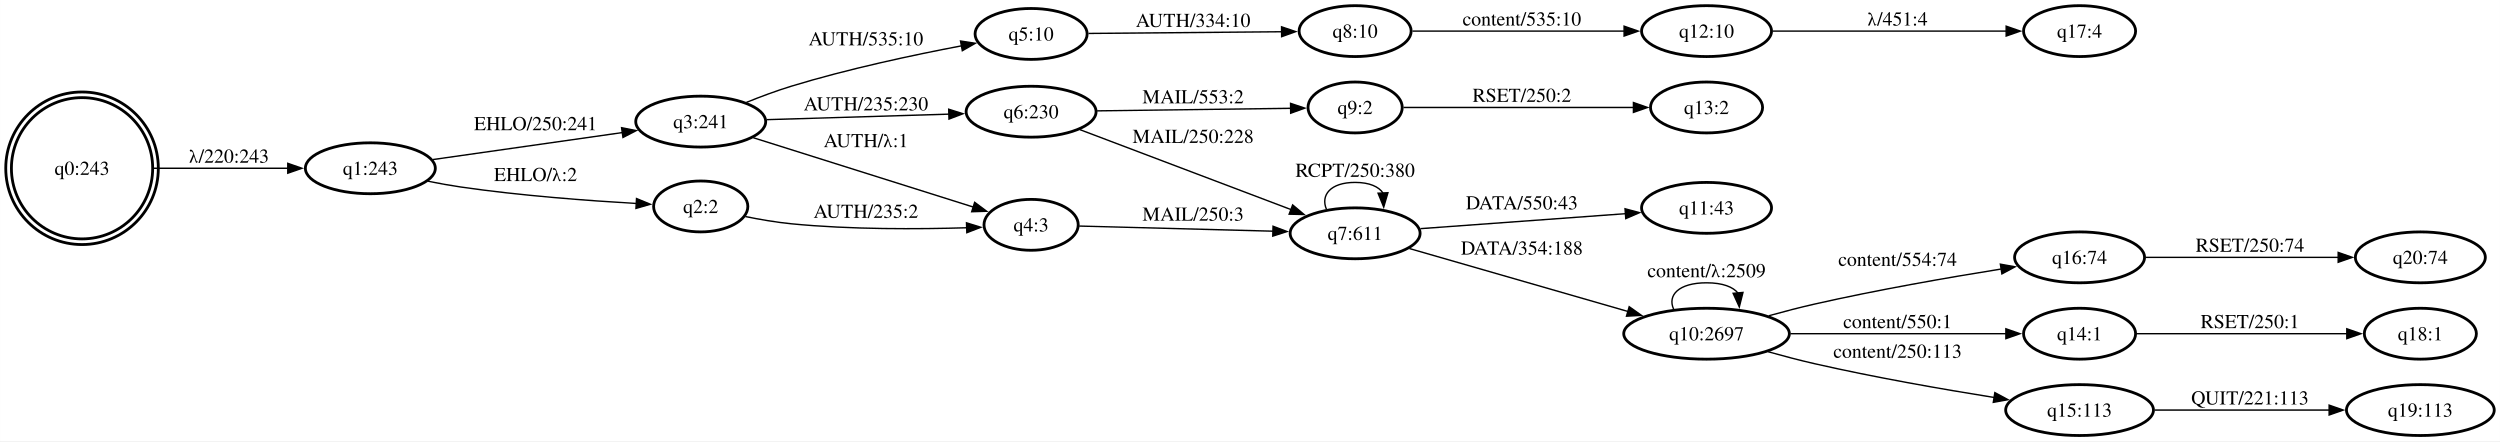
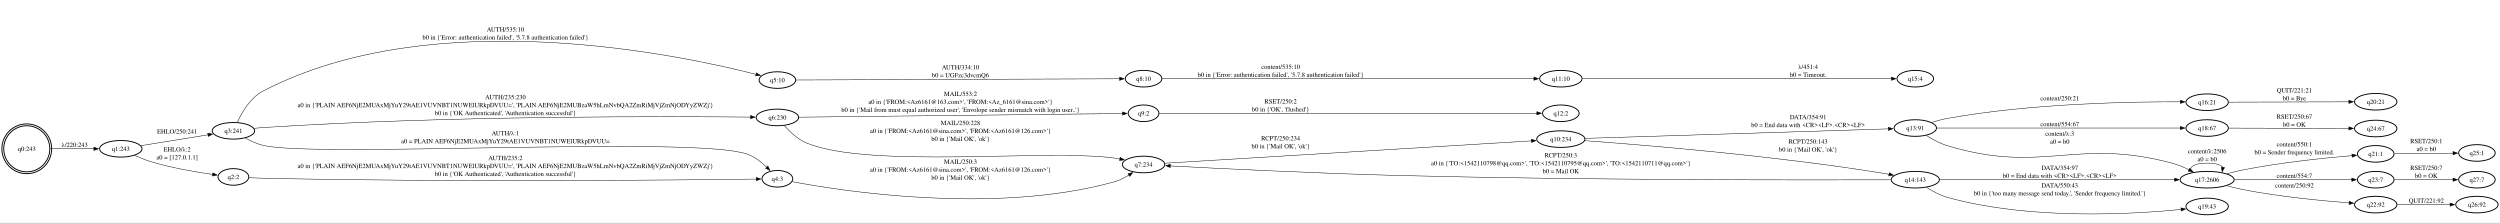
- <svg xmlns="http://www.w3.org/2000/svg" width="1768pt" height="312pt" viewBox="0.00 0.00 1767.86 312.00">
-   <g id="graph0" class="graph" transform="scale(1 1) rotate(0) translate(4 308)">
-     <polygon fill="white" stroke="none" points="-4,4 -4,-308 1763.86,-308 1763.86,4 -4,4" />
+ <svg xmlns="http://www.w3.org/2000/svg" width="5420pt" height="482pt" viewBox="0.00 0.00 5420.15 482.03">
+   <g id="graph0" class="graph" transform="scale(1 1) rotate(0) translate(4 478.03)">
+     <polygon fill="white" stroke="none" points="-4,4 -4,-478.03 5416.15,-478.03 5416.15,4 -4,4" />
    <g id="node1" class="node">
-       <ellipse fill="none" stroke="black" stroke-width="2" cx="725.13" cy="-149" rx="33.32" ry="18" />
-       <text text-anchor="middle" x="725.13" y="-144.32" font-family="Times,serif" font-size="14.00">q4:3</text>
+       <ellipse fill="none" stroke="black" stroke-width="2" cx="53.95" cy="-155.42" rx="49.95" ry="49.95" />
+       <ellipse fill="none" stroke="black" stroke-width="2" cx="53.95" cy="-155.42" rx="53.95" ry="53.95" />
+       <text text-anchor="middle" x="53.95" y="-150.74" font-family="Times,serif" font-size="14.00">q0:243</text>
    </g>
    <g id="node2" class="node">
-       <ellipse fill="none" stroke="black" stroke-width="2" cx="954.27" cy="-143" rx="45.95" ry="18" />
-       <text text-anchor="middle" x="954.27" y="-138.32" font-family="Times,serif" font-size="14.00">q7:611</text>
+       <ellipse fill="none" stroke="black" stroke-width="2" cx="257.84" cy="-155.42" rx="45.95" ry="18" />
+       <text text-anchor="middle" x="257.84" y="-150.74" font-family="Times,serif" font-size="14.00">q1:243</text>
    </g>
    <g id="edge1" class="edge">
-       <path fill="none" stroke="black" d="M759.16,-148.13C795,-147.18 852.89,-145.65 896.14,-144.51" />
-       <polygon fill="black" stroke="black" points="896.22,-148.01 906.13,-144.25 896.04,-141.01 896.22,-148.01" />
-       <text text-anchor="middle" x="839.7" y="-151.94" font-family="Times,serif" font-size="14.00">MAIL/250:3</text>
+       <path fill="none" stroke="black" d="M104.85,-155.42C133.64,-155.42 169.94,-155.42 199.84,-155.42" />
+       <polygon fill="black" stroke="black" points="199.45,-158.92 209.45,-155.42 199.45,-151.92 199.45,-158.92" />
+       <text text-anchor="middle" x="157.89" y="-159.36" font-family="Times,serif" font-size="14.00">λ/220:243</text>
+     </g>
+     <g id="node3" class="node">
+       <ellipse fill="none" stroke="black" stroke-width="2" cx="501.98" cy="-194.42" rx="45.95" ry="18" />
+       <text text-anchor="middle" x="501.98" y="-189.74" font-family="Times,serif" font-size="14.00">q3:241</text>
    </g>
    <g id="edge2" class="edge">
-       <path fill="none" stroke="black" d="M933.97,-160.04C929.83,-169.86 936.59,-179 954.27,-179 964.49,-179 971.07,-175.94 973.99,-171.47" />
-       <polygon fill="black" stroke="black" points="977.48,-171.72 974.49,-161.55 970.49,-171.36 977.48,-171.72" />
-       <text text-anchor="middle" x="954.27" y="-182.94" font-family="Times,serif" font-size="14.00">RCPT/250:380</text>
-     </g>
-     <g id="node3" class="node">
-       <ellipse fill="none" stroke="black" stroke-width="2" cx="1202.8" cy="-72" rx="58.57" ry="18" />
-       <text text-anchor="middle" x="1202.8" y="-67.33" font-family="Times,serif" font-size="14.00">q10:2697</text>
+       <path fill="none" stroke="black" d="M301.57,-162.3C342.08,-168.83 403.09,-178.65 446.95,-185.72" />
+       <polygon fill="black" stroke="black" points="446.35,-189.17 456.78,-187.3 447.46,-182.26 446.35,-189.17" />
+       <text text-anchor="middle" x="379.91" y="-188.36" font-family="Times,serif" font-size="14.00">EHLO/250:241</text>
+     </g>
+     <g id="node4" class="node">
+       <ellipse fill="none" stroke="black" stroke-width="2" cx="501.98" cy="-94.42" rx="33.32" ry="18" />
+       <text text-anchor="middle" x="501.98" y="-89.74" font-family="Times,serif" font-size="14.00">q2:2</text>
    </g>
    <g id="edge3" class="edge">
-       <path fill="none" stroke="black" d="M992.71,-132.22C1033.9,-120.37 1100.3,-101.22 1147.3,-87.7" />
-       <polygon fill="black" stroke="black" points="1148.1,-91.11 1156.74,-84.98 1146.17,-84.38 1148.1,-91.11" />
-       <text text-anchor="middle" x="1072.2" y="-127.95" font-family="Times,serif" font-size="14.00">DATA/354:188</text>
-     </g>
-     <g id="node4" class="node">
-       <ellipse fill="none" stroke="black" stroke-width="2" cx="1202.8" cy="-161" rx="45.95" ry="18" />
-       <text text-anchor="middle" x="1202.8" y="-156.32" font-family="Times,serif" font-size="14.00">q11:43</text>
+       <path fill="none" stroke="black" d="M288.09,-140.99C298.53,-136.29 310.5,-131.39 321.79,-127.92 366.96,-114.03 420.41,-104.94 457.11,-99.78" />
+       <polygon fill="black" stroke="black" points="457.46,-103.27 466.9,-98.45 456.52,-96.33 457.46,-103.27" />
+       <text text-anchor="middle" x="379.91" y="-149.62" font-family="Times,serif" font-size="14.00">EHLO/λ:2</text>
+       <text text-anchor="middle" x="379.91" y="-132.37" font-family="Times,serif" font-size="14.00">a0 = [127.0.1.1]</text>
+     </g>
+     <g id="node5" class="node">
+       <ellipse fill="none" stroke="black" stroke-width="2" cx="1681.4" cy="-223.42" rx="45.95" ry="18" />
+       <text text-anchor="middle" x="1681.4" y="-218.74" font-family="Times,serif" font-size="14.00">q6:230</text>
    </g>
    <g id="edge4" class="edge">
-       <path fill="none" stroke="black" d="M1000.49,-146.3C1041.3,-149.28 1101.6,-153.68 1145.5,-156.89" />
-       <polygon fill="black" stroke="black" points="1145.16,-160.37 1155.39,-157.61 1145.67,-153.39 1145.16,-160.37" />
-       <text text-anchor="middle" x="1072.2" y="-159.94" font-family="Times,serif" font-size="14.00">DATA/550:43</text>
+       <path fill="none" stroke="black" d="M546.96,-199.83C553.32,-200.46 559.79,-201.02 565.93,-201.42 970.44,-227.85 1459.1,-225.76 1623.4,-224.12" />
+       <polygon fill="black" stroke="black" points="1623.22,-227.62 1633.19,-224.02 1623.15,-220.62 1623.22,-227.62" />
+       <text text-anchor="middle" x="1091.7" y="-262.87" font-family="Times,serif" font-size="14.00">AUTH/235:230</text>
+       <text text-anchor="middle" x="1091.7" y="-245.62" font-family="Times,serif" font-size="14.00">a0 in {'PLAIN AEF6NjE2MUAxMjYuY29tAE1VUVNBT1NUWElURkpDVUU=', 'PLAIN AEF6NjE2MUBzaW5hLmNvbQA2ZmRiMjVjZmNjODYyZWZj'}</text>
+       <text text-anchor="middle" x="1091.7" y="-228.37" font-family="Times,serif" font-size="14.00">b0 in {'OK Authenticated', 'Authentication successful'}</text>
+     </g>
+     <g id="node6" class="node">
+       <ellipse fill="none" stroke="black" stroke-width="2" cx="1681.4" cy="-90.42" rx="33.32" ry="18" />
+       <text text-anchor="middle" x="1681.4" y="-85.74" font-family="Times,serif" font-size="14.00">q4:3</text>
    </g>
    <g id="edge5" class="edge">
-       <path fill="none" stroke="black" d="M1179.5,-89.41C1175.1,-99.09 1182.9,-108 1202.8,-108 1214.3,-108 1221.7,-105.02 1225.1,-100.64" />
-       <polygon fill="black" stroke="black" points="1228.56,-101.19 1225.97,-90.92 1221.59,-100.57 1228.56,-101.19" />
-       <text text-anchor="middle" x="1202.8" y="-111.95" font-family="Times,serif" font-size="14.00">content/λ:2509</text>
-     </g>
-     <g id="node5" class="node">
-       <ellipse fill="none" stroke="black" stroke-width="2" cx="1466.6" cy="-72" rx="39.63" ry="18" />
-       <text text-anchor="middle" x="1466.6" y="-67.33" font-family="Times,serif" font-size="14.00">q14:1</text>
+       <path fill="none" stroke="black" d="M528.01,-178.67C539.18,-172.51 552.76,-166.16 565.93,-162.92 679.4,-135 1508,-184.49 1617.4,-143.42 1633,-137.58 1647.4,-126.1 1658.5,-115.31" />
+       <polygon fill="black" stroke="black" points="1660.77,-117.99 1665.24,-108.39 1655.76,-113.11 1660.77,-117.99" />
+       <text text-anchor="middle" x="1091.7" y="-184.62" font-family="Times,serif" font-size="14.00">AUTH/λ:1</text>
+       <text text-anchor="middle" x="1091.7" y="-167.37" font-family="Times,serif" font-size="14.00">a0 = PLAIN AEF6NjE2MUAxMjYuY29tAE1VUVNBT1NUWElURkpDVUU=</text>
+     </g>
+     <g id="node7" class="node">
+       <ellipse fill="none" stroke="black" stroke-width="2" cx="1681.4" cy="-304.42" rx="39.63" ry="18" />
+       <text text-anchor="middle" x="1681.4" y="-299.74" font-family="Times,serif" font-size="14.00">q5:10</text>
    </g>
    <g id="edge6" class="edge">
-       <path fill="none" stroke="black" d="M1262.2,-72C1307.9,-72 1370.8,-72 1414.5,-72" />
-       <polygon fill="black" stroke="black" points="1414.49,-75.5 1424.49,-72 1414.49,-68.5 1414.49,-75.5" />
-       <text text-anchor="middle" x="1337.9" y="-75.95" font-family="Times,serif" font-size="14.00">content/550:1</text>
-     </g>
-     <g id="node6" class="node">
-       <ellipse fill="none" stroke="black" stroke-width="2" cx="1466.6" cy="-18" rx="52.26" ry="18" />
-       <text text-anchor="middle" x="1466.6" y="-13.32" font-family="Times,serif" font-size="14.00">q15:113</text>
+       <path fill="none" stroke="black" d="M510.41,-212.83C519.87,-233.51 538.36,-266.06 565.93,-280.42 937.61,-474.03 1477.9,-357.26 1635.6,-316.68" />
+       <polygon fill="black" stroke="black" points="1636.04,-320.18 1644.83,-314.27 1634.28,-313.41 1636.04,-320.18" />
+       <text text-anchor="middle" x="1091.7" y="-409.62" font-family="Times,serif" font-size="14.00">AUTH/535:10</text>
+       <text text-anchor="middle" x="1091.7" y="-392.37" font-family="Times,serif" font-size="14.00">b0 in {'Error: authentication failed', '5.7.8 authentication failed'}</text>
    </g>
    <g id="edge7" class="edge">
-       <path fill="none" stroke="black" d="M1246.4,-59.23C1257.1,-56.23 1268.6,-53.2 1279.4,-50.75 1321.6,-41.13 1369.7,-32.73 1406.5,-26.85" />
-       <polygon fill="black" stroke="black" points="1406.68,-30.36 1416,-25.34 1405.58,-23.45 1406.68,-30.36" />
-       <text text-anchor="middle" x="1337.9" y="-54.95" font-family="Times,serif" font-size="14.00">content/250:113</text>
-     </g>
-     <g id="node7" class="node">
-       <ellipse fill="none" stroke="black" stroke-width="2" cx="1466.6" cy="-126" rx="45.95" ry="18" />
-       <text text-anchor="middle" x="1466.6" y="-121.33" font-family="Times,serif" font-size="14.00">q16:74</text>
+       <path fill="none" stroke="black" d="M535.97,-92.71C545.62,-92.29 556.2,-91.89 565.93,-91.67 981.67,-82.36 1484.9,-87.8 1635.6,-89.79" />
+       <polygon fill="black" stroke="black" points="1635.54,-93.29 1645.59,-89.92 1635.63,-86.29 1635.54,-93.29" />
+       <text text-anchor="middle" x="1091.7" y="-130.87" font-family="Times,serif" font-size="14.00">AUTH/235:2</text>
+       <text text-anchor="middle" x="1091.7" y="-113.62" font-family="Times,serif" font-size="14.00">a0 in {'PLAIN AEF6NjE2MUAxMjYuY29tAE1VUVNBT1NUWElURkpDVUU=', 'PLAIN AEF6NjE2MUBzaW5hLmNvbQA2ZmRiMjVjZmNjODYyZWZj'}</text>
+       <text text-anchor="middle" x="1091.7" y="-96.37" font-family="Times,serif" font-size="14.00">b0 in {'OK Authenticated', 'Authentication successful'}</text>
+     </g>
+     <g id="node8" class="node">
+       <ellipse fill="none" stroke="black" stroke-width="2" cx="2475.3" cy="-121.42" rx="45.95" ry="18" />
+       <text text-anchor="middle" x="2475.3" y="-116.74" font-family="Times,serif" font-size="14.00">q7:234</text>
    </g>
    <g id="edge8" class="edge">
-       <path fill="none" stroke="black" d="M1246.8,-84.71C1257.4,-87.63 1268.7,-90.59 1279.4,-93 1323.5,-103.01 1374.1,-111.81 1411.4,-117.79" />
-       <polygon fill="black" stroke="black" points="1410.58,-121.2 1421,-119.32 1411.68,-114.29 1410.58,-121.2" />
-       <text text-anchor="middle" x="1337.9" y="-119.95" font-family="Times,serif" font-size="14.00">content/554:74</text>
-     </g>
-     <g id="node8" class="node">
-       <ellipse fill="none" stroke="black" stroke-width="2" cx="1707.6" cy="-72" rx="39.63" ry="18" />
-       <text text-anchor="middle" x="1707.6" y="-67.33" font-family="Times,serif" font-size="14.00">q18:1</text>
+       <path fill="none" stroke="black" d="M1696.6,-205.57C1708.1,-192.48 1725.7,-175.65 1745.3,-167.67 1882.6,-111.8 2264.5,-155.16 2411.3,-135.42 2415.5,-134.87 2419.7,-134.18 2424,-133.4" />
+       <polygon fill="black" stroke="black" points="2424.58,-136.85 2433.71,-131.49 2423.23,-129.98 2424.58,-136.85" />
+       <text text-anchor="middle" x="2078.3" y="-206.87" font-family="Times,serif" font-size="14.00">MAIL/250:228</text>
+       <text text-anchor="middle" x="2078.3" y="-189.62" font-family="Times,serif" font-size="14.00">a0 in {'FROM:&lt;Az6161@sina.com&gt;', 'FROM:&lt;Az6161@126.com&gt;'}</text>
+       <text text-anchor="middle" x="2078.3" y="-172.37" font-family="Times,serif" font-size="14.00">b0 in {'Mail OK', 'ok'}</text>
+     </g>
+     <g id="node9" class="node">
+       <ellipse fill="none" stroke="black" stroke-width="2" cx="2475.3" cy="-232.42" rx="33.32" ry="18" />
+       <text text-anchor="middle" x="2475.3" y="-227.74" font-family="Times,serif" font-size="14.00">q9:2</text>
    </g>
    <g id="edge9" class="edge">
-       <path fill="none" stroke="black" d="M1507.1,-72C1547.7,-72 1611.3,-72 1655.7,-72" />
-       <polygon fill="black" stroke="black" points="1655.59,-75.5 1665.59,-72 1655.59,-68.5 1655.59,-75.5" />
-       <text text-anchor="middle" x="1587.1" y="-75.95" font-family="Times,serif" font-size="14.00">RSET/250:1</text>
-     </g>
-     <g id="node9" class="node">
-       <ellipse fill="none" stroke="black" stroke-width="2" cx="1707.6" cy="-18" rx="52.26" ry="18" />
-       <text text-anchor="middle" x="1707.6" y="-13.32" font-family="Times,serif" font-size="14.00">q19:113</text>
+       <path fill="none" stroke="black" d="M1728.1,-223.94C1868.3,-225.53 2291,-230.34 2429.7,-231.91" />
+       <polygon fill="black" stroke="black" points="2429.55,-235.41 2439.59,-232.02 2429.63,-228.41 2429.55,-235.41" />
+       <text text-anchor="middle" x="2078.3" y="-269.87" font-family="Times,serif" font-size="14.00">MAIL/553:2</text>
+       <text text-anchor="middle" x="2078.3" y="-252.62" font-family="Times,serif" font-size="14.00">a0 in {'FROM:&lt;Az6161@163.com&gt;', 'FROM:&lt;Az_6161@sina.com&gt;'}</text>
+       <text text-anchor="middle" x="2078.3" y="-235.37" font-family="Times,serif" font-size="14.00">b0 in {'Mail from must equal authorized user', 'Envolope sender mismatch with login user..'}</text>
    </g>
    <g id="edge10" class="edge">
-       <path fill="none" stroke="black" d="M1519.8,-18C1556.2,-18 1604.9,-18 1643.5,-18" />
-       <polygon fill="black" stroke="black" points="1643.09,-21.5 1653.09,-18 1643.09,-14.5 1643.09,-21.5" />
-       <text text-anchor="middle" x="1587.1" y="-21.95" font-family="Times,serif" font-size="14.00">QUIT/221:113</text>
+       <path fill="none" stroke="black" d="M1713.7,-84.1C1816.3,-64.67 2150.3,-11.4 2411.3,-83.67 2422.7,-86.81 2434,-92.58 2443.9,-98.69" />
+       <polygon fill="black" stroke="black" points="2441.66,-101.41 2451.94,-103.99 2445.51,-95.56 2441.66,-101.41" />
+       <text text-anchor="middle" x="2078.3" y="-122.87" font-family="Times,serif" font-size="14.00">MAIL/250:3</text>
+       <text text-anchor="middle" x="2078.3" y="-105.62" font-family="Times,serif" font-size="14.00">a0 in {'FROM:&lt;Az6161@sina.com&gt;', 'FROM:&lt;Az6161@126.com&gt;'}</text>
+       <text text-anchor="middle" x="2078.3" y="-88.37" font-family="Times,serif" font-size="14.00">b0 in {'Mail OK', 'ok'}</text>
    </g>
    <g id="node10" class="node">
-       <ellipse fill="none" stroke="black" stroke-width="2" cx="1707.6" cy="-126" rx="45.95" ry="18" />
-       <text text-anchor="middle" x="1707.6" y="-121.33" font-family="Times,serif" font-size="14.00">q20:74</text>
+       <ellipse fill="none" stroke="black" stroke-width="2" cx="2475.3" cy="-307.42" rx="39.63" ry="18" />
+       <text text-anchor="middle" x="2475.3" y="-302.74" font-family="Times,serif" font-size="14.00">q8:10</text>
    </g>
    <g id="edge11" class="edge">
-       <path fill="none" stroke="black" d="M1513.4,-126C1552.2,-126 1608,-126 1649.6,-126" />
-       <polygon fill="black" stroke="black" points="1649.49,-129.5 1659.49,-126 1649.49,-122.5 1649.49,-129.5" />
-       <text text-anchor="middle" x="1587.1" y="-129.94" font-family="Times,serif" font-size="14.00">RSET/250:74</text>
+       <path fill="none" stroke="black" d="M1721.9,-304.57C1853.5,-305.07 2276.6,-306.67 2423.5,-307.23" />
+       <polygon fill="black" stroke="black" points="2423.27,-310.73 2433.29,-307.26 2423.3,-303.73 2423.27,-310.73" />
+       <text text-anchor="middle" x="2078.3" y="-327.62" font-family="Times,serif" font-size="14.00">AUTH/334:10</text>
+       <text text-anchor="middle" x="2078.3" y="-310.37" font-family="Times,serif" font-size="14.00">b0 = UGFzc3dvcmQ6</text>
    </g>
    <g id="node11" class="node">
-       <ellipse fill="none" stroke="black" stroke-width="2" cx="53.95" cy="-189" rx="49.95" ry="49.95" />
-       <ellipse fill="none" stroke="black" stroke-width="2" cx="53.95" cy="-189" rx="53.95" ry="53.95" />
-       <text text-anchor="middle" x="53.95" y="-184.32" font-family="Times,serif" font-size="14.00">q0:243</text>
+       <ellipse fill="none" stroke="black" stroke-width="2" cx="3380" cy="-176.42" rx="52.26" ry="18" />
+       <text text-anchor="middle" x="3380" y="-171.74" font-family="Times,serif" font-size="14.00">q10:234</text>
+     </g>
+     <g id="edge12" class="edge">
+       <path fill="none" stroke="black" d="M2521.7,-124.19C2670.6,-133.26 3144.9,-162.16 3316.4,-172.61" />
+       <polygon fill="black" stroke="black" points="3315.99,-176.09 3326.19,-173.21 3316.42,-169.1 3315.99,-176.09" />
+       <text text-anchor="middle" x="2772.5" y="-173.62" font-family="Times,serif" font-size="14.00">RCPT/250:234</text>
+       <text text-anchor="middle" x="2772.5" y="-156.37" font-family="Times,serif" font-size="14.00">b0 in {'Mail OK', 'ok'}</text>
    </g>
    <g id="node12" class="node">
-       <ellipse fill="none" stroke="black" stroke-width="2" cx="257.84" cy="-189" rx="45.95" ry="18" />
-       <text text-anchor="middle" x="257.84" y="-184.32" font-family="Times,serif" font-size="14.00">q1:243</text>
-     </g>
-     <g id="edge12" class="edge">
-       <path fill="none" stroke="black" d="M104.85,-189C133.64,-189 169.94,-189 199.84,-189" />
-       <polygon fill="black" stroke="black" points="199.45,-192.5 209.45,-189 199.45,-185.5 199.45,-192.5" />
-       <text text-anchor="middle" x="157.89" y="-192.94" font-family="Times,serif" font-size="14.00">λ/220:243</text>
+       <ellipse fill="none" stroke="black" stroke-width="2" cx="3380" cy="-232.42" rx="39.63" ry="18" />
+       <text text-anchor="middle" x="3380" y="-227.74" font-family="Times,serif" font-size="14.00">q12:2</text>
+     </g>
+     <g id="edge13" class="edge">
+       <path fill="none" stroke="black" d="M2509.5,-232.42C2645.8,-232.42 3163.5,-232.42 3328.3,-232.42" />
+       <polygon fill="black" stroke="black" points="3327.99,-235.92 3337.99,-232.42 3327.99,-228.92 3327.99,-235.92" />
+       <text text-anchor="middle" x="2772.5" y="-253.62" font-family="Times,serif" font-size="14.00">RSET/250:2</text>
+       <text text-anchor="middle" x="2772.5" y="-236.37" font-family="Times,serif" font-size="14.00">b0 in {'OK', 'flushed'}</text>
    </g>
    <g id="node13" class="node">
-       <ellipse fill="none" stroke="black" stroke-width="2" cx="491.48" cy="-222" rx="45.95" ry="18" />
-       <text text-anchor="middle" x="491.48" y="-217.32" font-family="Times,serif" font-size="14.00">q3:241</text>
-     </g>
-     <g id="edge13" class="edge">
-       <path fill="none" stroke="black" d="M302.14,-195.17C340,-200.56 395.17,-208.42 436.02,-214.24" />
-       <polygon fill="black" stroke="black" points="435.51,-217.7 445.9,-215.65 436.49,-210.77 435.51,-217.7" />
-       <text text-anchor="middle" x="374.66" y="-215.94" font-family="Times,serif" font-size="14.00">EHLO/250:241</text>
+       <ellipse fill="none" stroke="black" stroke-width="2" cx="3380" cy="-307.42" rx="45.95" ry="18" />
+       <text text-anchor="middle" x="3380" y="-302.74" font-family="Times,serif" font-size="14.00">q11:10</text>
+     </g>
+     <g id="edge14" class="edge">
+       <path fill="none" stroke="black" d="M2515.6,-307.42C2658.9,-307.42 3152.7,-307.42 3321.7,-307.42" />
+       <polygon fill="black" stroke="black" points="3321.59,-310.92 3331.59,-307.42 3321.59,-303.92 3321.59,-310.92" />
+       <text text-anchor="middle" x="2772.5" y="-328.62" font-family="Times,serif" font-size="14.00">content/535:10</text>
+       <text text-anchor="middle" x="2772.5" y="-311.37" font-family="Times,serif" font-size="14.00">b0 in {'Error: authentication failed', '5.7.8 authentication failed'}</text>
    </g>
    <g id="node14" class="node">
-       <ellipse fill="none" stroke="black" stroke-width="2" cx="491.48" cy="-162" rx="33.32" ry="18" />
-       <text text-anchor="middle" x="491.48" y="-157.32" font-family="Times,serif" font-size="14.00">q2:2</text>
-     </g>
-     <g id="edge14" class="edge">
-       <path fill="none" stroke="black" d="M298.66,-179.83C306.31,-178.29 314.27,-176.84 321.79,-175.75 363.67,-169.66 411.82,-166.07 445.93,-164.1" />
-       <polygon fill="black" stroke="black" points="446.07,-167.6 455.86,-163.54 445.68,-160.61 446.07,-167.6" />
-       <text text-anchor="middle" x="374.66" y="-179.94" font-family="Times,serif" font-size="14.00">EHLO/λ:2</text>
+       <ellipse fill="none" stroke="black" stroke-width="2" cx="4148.5" cy="-88.42" rx="52.26" ry="18" />
+       <text text-anchor="middle" x="4148.5" y="-83.74" font-family="Times,serif" font-size="14.00">q14:143</text>
    </g>
    <g id="edge15" class="edge">
-       <path fill="none" stroke="black" d="M528.68,-210.59C570.94,-197.28 640.6,-175.32 684.34,-161.54" />
-       <polygon fill="black" stroke="black" points="685.21,-164.93 693.7,-158.59 683.11,-158.26 685.21,-164.93" />
-       <text text-anchor="middle" x="608.31" y="-203.94" font-family="Times,serif" font-size="14.00">AUTH/λ:1</text>
+       <path fill="none" stroke="black" d="M3432,-172.94C3547.5,-164.64 3837.9,-141.41 4078.2,-102.42 4082.6,-101.71 4087.1,-100.92 4091.6,-100.09" />
+       <polygon fill="black" stroke="black" points="4092.23,-103.54 4101.41,-98.25 4090.94,-96.66 4092.23,-103.54" />
+       <text text-anchor="middle" x="3916.2" y="-166.62" font-family="Times,serif" font-size="14.00">RCPT/250:143</text>
+       <text text-anchor="middle" x="3916.2" y="-149.37" font-family="Times,serif" font-size="14.00">b0 in {'Mail OK', 'ok'}</text>
    </g>
    <g id="node15" class="node">
-       <ellipse fill="none" stroke="black" stroke-width="2" cx="725.13" cy="-229" rx="45.95" ry="18" />
-       <text text-anchor="middle" x="725.13" y="-224.32" font-family="Times,serif" font-size="14.00">q6:230</text>
+       <ellipse fill="none" stroke="black" stroke-width="2" cx="4148.5" cy="-200.42" rx="45.95" ry="18" />
+       <text text-anchor="middle" x="4148.5" y="-195.74" font-family="Times,serif" font-size="14.00">q13:91</text>
    </g>
    <g id="edge16" class="edge">
-       <path fill="none" stroke="black" d="M538.25,-223.38C575.21,-224.5 627.42,-226.08 667.1,-227.28" />
-       <polygon fill="black" stroke="black" points="666.85,-230.77 676.95,-227.57 667.06,-223.78 666.85,-230.77" />
-       <text text-anchor="middle" x="608.31" y="-229.94" font-family="Times,serif" font-size="14.00">AUTH/235:230</text>
+       <path fill="none" stroke="black" d="M3432.8,-178.04C3570.8,-182.36 3946.7,-194.13 4090.5,-198.64" />
+       <polygon fill="black" stroke="black" points="4090.08,-202.13 4100.19,-198.94 4090.3,-195.13 4090.08,-202.13" />
+       <text text-anchor="middle" x="3916.2" y="-219.62" font-family="Times,serif" font-size="14.00">DATA/354:91</text>
+       <text text-anchor="middle" x="3916.2" y="-202.37" font-family="Times,serif" font-size="14.00">b0 = End data with &lt;CR&gt;&lt;LF&gt;.&lt;CR&gt;&lt;LF&gt;</text>
+     </g>
+     <g id="node20" class="node">
+       <ellipse fill="none" stroke="black" stroke-width="2" cx="4148.5" cy="-307.42" rx="39.63" ry="18" />
+       <text text-anchor="middle" x="4148.5" y="-302.74" font-family="Times,serif" font-size="14.00">q15:4</text>
+     </g>
+     <g id="edge23" class="edge">
+       <path fill="none" stroke="black" d="M3426.9,-307.42C3561.8,-307.42 3956.3,-307.42 4096.9,-307.42" />
+       <polygon fill="black" stroke="black" points="4096.69,-310.92 4106.69,-307.42 4096.69,-303.92 4096.69,-310.92" />
+       <text text-anchor="middle" x="3916.2" y="-328.62" font-family="Times,serif" font-size="14.00">λ/451:4</text>
+       <text text-anchor="middle" x="3916.2" y="-311.37" font-family="Times,serif" font-size="14.00">b0 = Timeout.</text>
+     </g>
+     <g id="edge17" class="edge">
+       <path fill="none" stroke="black" d="M4095.4,-88.2C3935.3,-87.66 3436.7,-87.01 3023.7,-97.67 2844.4,-102.3 2632.3,-112.99 2532.9,-118.3" />
+       <polygon fill="black" stroke="black" points="2533.01,-114.79 2523.21,-118.83 2533.39,-121.78 2533.01,-114.79" />
+       <text text-anchor="middle" x="3380" y="-136.87" font-family="Times,serif" font-size="14.00">RCPT/250:3</text>
+       <text text-anchor="middle" x="3380" y="-119.62" font-family="Times,serif" font-size="14.00">a0 in {'TO:&lt;1542110798@qq.com&gt;', 'TO:&lt;1542110795@qq.com&gt;', 'TO:&lt;1542110711@qq.com&gt;'}</text>
+       <text text-anchor="middle" x="3380" y="-102.37" font-family="Times,serif" font-size="14.00">b0 = Mail OK</text>
    </g>
    <g id="node16" class="node">
-       <ellipse fill="none" stroke="black" stroke-width="2" cx="725.13" cy="-284" rx="39.63" ry="18" />
-       <text text-anchor="middle" x="725.13" y="-279.32" font-family="Times,serif" font-size="14.00">q5:10</text>
-     </g>
-     <g id="edge17" class="edge">
-       <path fill="none" stroke="black" d="M523.83,-235.61C533.81,-239.63 544.97,-243.8 555.43,-247 595.49,-259.26 642.07,-269.16 676.12,-275.62" />
-       <polygon fill="black" stroke="black" points="675.2,-279.01 685.67,-277.4 676.48,-272.13 675.2,-279.01" />
-       <text text-anchor="middle" x="608.31" y="-275.94" font-family="Times,serif" font-size="14.00">AUTH/535:10</text>
+       <ellipse fill="none" stroke="black" stroke-width="2" cx="4781.3" cy="-88.42" rx="58.57" ry="18" />
+       <text text-anchor="middle" x="4781.3" y="-83.74" font-family="Times,serif" font-size="14.00">q17:2606</text>
    </g>
    <g id="edge18" class="edge">
-       <path fill="none" stroke="black" d="M523.05,-154.86C533.28,-152.78 544.8,-150.8 555.43,-149.75 597.41,-145.61 645.55,-145.89 679.63,-146.93" />
-       <polygon fill="black" stroke="black" points="679.43,-150.43 689.55,-147.27 679.67,-143.43 679.43,-150.43" />
-       <text text-anchor="middle" x="608.31" y="-153.94" font-family="Times,serif" font-size="14.00">AUTH/235:2</text>
+       <path fill="none" stroke="black" d="M4201.6,-88.42C4315,-88.42 4583.7,-88.42 4711.1,-88.42" />
+       <polygon fill="black" stroke="black" points="4710.69,-91.92 4720.69,-88.42 4710.69,-84.92 4710.69,-91.92" />
+       <text text-anchor="middle" x="4461.7" y="-109.62" font-family="Times,serif" font-size="14.00">DATA/354:97</text>
+       <text text-anchor="middle" x="4461.7" y="-92.37" font-family="Times,serif" font-size="14.00">b0 = End data with &lt;CR&gt;&lt;LF&gt;.&lt;CR&gt;&lt;LF&gt;</text>
+     </g>
+     <g id="node17" class="node">
+       <ellipse fill="none" stroke="black" stroke-width="2" cx="4781.3" cy="-30.42" rx="45.95" ry="18" />
+       <text text-anchor="middle" x="4781.3" y="-25.74" font-family="Times,serif" font-size="14.00">q19:43</text>
    </g>
    <g id="edge19" class="edge">
-       <path fill="none" stroke="black" d="M759.64,-216.31C799.23,-201.32 865.23,-176.33 909,-159.76" />
-       <polygon fill="black" stroke="black" points="910.09,-163.09 918.2,-156.28 907.61,-156.54 910.09,-163.09" />
-       <text text-anchor="middle" x="839.7" y="-206.94" font-family="Times,serif" font-size="14.00">MAIL/250:228</text>
-     </g>
-     <g id="node17" class="node">
-       <ellipse fill="none" stroke="black" stroke-width="2" cx="954.27" cy="-232" rx="33.32" ry="18" />
-       <text text-anchor="middle" x="954.27" y="-227.32" font-family="Times,serif" font-size="14.00">q9:2</text>
+       <path fill="none" stroke="black" d="M4172.9,-71.71C4185.8,-63.51 4202.4,-54.45 4218.7,-49.92 4398.4,0 4622.8,-13.75 4725,-23.93" />
+       <polygon fill="black" stroke="black" points="4724.49,-27.39 4734.79,-24.93 4725.2,-20.43 4724.49,-27.39" />
+       <text text-anchor="middle" x="4461.7" y="-71.62" font-family="Times,serif" font-size="14.00">DATA/550:43</text>
+       <text text-anchor="middle" x="4461.7" y="-54.37" font-family="Times,serif" font-size="14.00">b0 in {'too many message send today.', 'Sender frequency limited.'}</text>
    </g>
    <g id="edge20" class="edge">
-       <path fill="none" stroke="black" d="M771.82,-229.6C811.71,-230.13 869.24,-230.89 908.77,-231.41" />
-       <polygon fill="black" stroke="black" points="908.61,-234.91 918.66,-231.54 908.7,-227.91 908.61,-234.91" />
-       <text text-anchor="middle" x="839.7" y="-234.94" font-family="Times,serif" font-size="14.00">MAIL/553:2</text>
+       <path fill="none" stroke="black" d="M4172.7,-184.19C4185.6,-176.02 4202.4,-166.83 4218.7,-161.92 4426.2,-99.52 4495.4,-180.28 4704.7,-124.42 4717.3,-121.06 4730.3,-115.65 4742,-110.02" />
+       <polygon fill="black" stroke="black" points="4743.51,-113.18 4750.85,-105.54 4740.35,-106.94 4743.51,-113.18" />
+       <text text-anchor="middle" x="4461.7" y="-183.62" font-family="Times,serif" font-size="14.00">content/λ:3</text>
+       <text text-anchor="middle" x="4461.7" y="-166.37" font-family="Times,serif" font-size="14.00">a0 = b0</text>
    </g>
    <g id="node18" class="node">
-       <ellipse fill="none" stroke="black" stroke-width="2" cx="954.27" cy="-286" rx="39.63" ry="18" />
-       <text text-anchor="middle" x="954.27" y="-281.32" font-family="Times,serif" font-size="14.00">q8:10</text>
+       <ellipse fill="none" stroke="black" stroke-width="2" cx="4781.3" cy="-256.42" rx="45.95" ry="18" />
+       <text text-anchor="middle" x="4781.3" y="-251.74" font-family="Times,serif" font-size="14.00">q16:21</text>
    </g>
    <g id="edge21" class="edge">
-       <path fill="none" stroke="black" d="M765.69,-284.35C803.6,-284.68 861,-285.19 902.32,-285.55" />
-       <polygon fill="black" stroke="black" points="902.24,-289.05 912.27,-285.64 902.3,-282.05 902.24,-289.05" />
-       <text text-anchor="middle" x="839.7" y="-288.94" font-family="Times,serif" font-size="14.00">AUTH/334:10</text>
+       <path fill="none" stroke="black" d="M4184,-212.6C4195,-216.01 4207.2,-219.35 4218.7,-221.42 4401.1,-254.29 4621.5,-257.66 4723.5,-257.21" />
+       <polygon fill="black" stroke="black" points="4723.31,-260.71 4733.29,-257.15 4723.26,-253.71 4723.31,-260.71" />
+       <text text-anchor="middle" x="4461.7" y="-260.36" font-family="Times,serif" font-size="14.00">content/250:21</text>
    </g>
    <g id="node19" class="node">
-       <ellipse fill="none" stroke="black" stroke-width="2" cx="1202.8" cy="-232" rx="39.63" ry="18" />
-       <text text-anchor="middle" x="1202.8" y="-227.32" font-family="Times,serif" font-size="14.00">q13:2</text>
+       <ellipse fill="none" stroke="black" stroke-width="2" cx="4781.3" cy="-200.42" rx="45.95" ry="18" />
+       <text text-anchor="middle" x="4781.3" y="-195.74" font-family="Times,serif" font-size="14.00">q18:67</text>
    </g>
    <g id="edge22" class="edge">
-       <path fill="none" stroke="black" d="M988.52,-232C1030.4,-232 1102.7,-232 1151.4,-232" />
-       <polygon fill="black" stroke="black" points="1151.09,-235.5 1161.09,-232 1151.09,-228.5 1151.09,-235.5" />
-       <text text-anchor="middle" x="1072.2" y="-235.94" font-family="Times,serif" font-size="14.00">RSET/250:2</text>
-     </g>
-     <g id="node20" class="node">
-       <ellipse fill="none" stroke="black" stroke-width="2" cx="1202.8" cy="-286" rx="45.95" ry="18" />
-       <text text-anchor="middle" x="1202.8" y="-281.32" font-family="Times,serif" font-size="14.00">q12:10</text>
-     </g>
-     <g id="edge23" class="edge">
-       <path fill="none" stroke="black" d="M994.88,-286C1035.4,-286 1098.8,-286 1144.7,-286" />
-       <polygon fill="black" stroke="black" points="1144.49,-289.5 1154.49,-286 1144.49,-282.5 1144.49,-289.5" />
-       <text text-anchor="middle" x="1072.2" y="-289.94" font-family="Times,serif" font-size="14.00">content/535:10</text>
+       <path fill="none" stroke="black" d="M4195.4,-200.42C4308.2,-200.42 4599.3,-200.42 4723.2,-200.42" />
+       <polygon fill="black" stroke="black" points="4723.09,-203.92 4733.09,-200.42 4723.09,-196.92 4723.09,-203.92" />
+       <text text-anchor="middle" x="4461.7" y="-204.36" font-family="Times,serif" font-size="14.00">content/554:67</text>
+     </g>
+     <g id="edge24" class="edge">
+       <path fill="none" stroke="black" d="M4749,-103.96C4739.9,-114.33 4750.7,-124.42 4781.3,-124.42 4800.5,-124.42 4811.9,-120.48 4815.5,-114.99" />
+       <polygon fill="black" stroke="black" points="4819,-114.71 4813.86,-105.45 4812.1,-115.9 4819,-114.71" />
+       <text text-anchor="middle" x="4781.3" y="-145.62" font-family="Times,serif" font-size="14.00">content/λ:2506</text>
+       <text text-anchor="middle" x="4781.3" y="-128.37" font-family="Times,serif" font-size="14.00">a0 = b0</text>
    </g>
    <g id="node21" class="node">
-       <ellipse fill="none" stroke="black" stroke-width="2" cx="1466.6" cy="-286" rx="39.63" ry="18" />
-       <text text-anchor="middle" x="1466.6" y="-281.32" font-family="Times,serif" font-size="14.00">q17:4</text>
-     </g>
-     <g id="edge24" class="edge">
-       <path fill="none" stroke="black" d="M1249.7,-286C1295.9,-286 1367,-286 1414.9,-286" />
-       <polygon fill="black" stroke="black" points="1414.69,-289.5 1424.69,-286 1414.69,-282.5 1414.69,-289.5" />
-       <text text-anchor="middle" x="1337.9" y="-289.94" font-family="Times,serif" font-size="14.00">λ/451:4</text>
+       <ellipse fill="none" stroke="black" stroke-width="2" cx="5146.8" cy="-144.42" rx="39.63" ry="18" />
+       <text text-anchor="middle" x="5146.8" y="-139.74" font-family="Times,serif" font-size="14.00">q21:1</text>
+     </g>
+     <g id="edge25" class="edge">
+       <path fill="none" stroke="black" d="M4824.4,-101.32C4835.2,-104.31 4846.9,-107.24 4857.9,-109.42 4940.4,-125.8 5037.8,-135.7 5095.5,-140.61" />
+       <polygon fill="black" stroke="black" points="5095.14,-144.09 5105.39,-141.42 5095.71,-137.11 5095.14,-144.09" />
+       <text text-anchor="middle" x="4970.4" y="-160.62" font-family="Times,serif" font-size="14.00">content/550:1</text>
+       <text text-anchor="middle" x="4970.4" y="-143.37" font-family="Times,serif" font-size="14.00">b0 = Sender frequency limited.</text>
+     </g>
+     <g id="node22" class="node">
+       <ellipse fill="none" stroke="black" stroke-width="2" cx="5146.8" cy="-88.42" rx="39.63" ry="18" />
+       <text text-anchor="middle" x="5146.8" y="-83.74" font-family="Times,serif" font-size="14.00">q23:7</text>
+     </g>
+     <g id="edge26" class="edge">
+       <path fill="none" stroke="black" d="M4840.7,-88.42C4911.1,-88.42 5028.1,-88.42 5094.9,-88.42" />
+       <polygon fill="black" stroke="black" points="5094.89,-91.92 5104.89,-88.42 5094.89,-84.92 5094.89,-91.92" />
+       <text text-anchor="middle" x="4970.4" y="-92.37" font-family="Times,serif" font-size="14.00">content/554:7</text>
+     </g>
+     <g id="node23" class="node">
+       <ellipse fill="none" stroke="black" stroke-width="2" cx="5146.8" cy="-34.42" rx="45.95" ry="18" />
+       <text text-anchor="middle" x="5146.8" y="-29.74" font-family="Times,serif" font-size="14.00">q22:92</text>
+     </g>
+     <g id="edge27" class="edge">
+       <path fill="none" stroke="black" d="M4824,-75.41C4834.9,-72.34 4846.8,-69.35 4857.9,-67.17 4937.5,-51.55 5031.1,-42.62 5089.4,-38.14" />
+       <polygon fill="black" stroke="black" points="5089.38,-41.65 5099.09,-37.42 5088.86,-34.67 5089.38,-41.65" />
+       <text text-anchor="middle" x="4970.4" y="-71.37" font-family="Times,serif" font-size="14.00">content/250:92</text>
+     </g>
+     <g id="node27" class="node">
+       <ellipse fill="none" stroke="black" stroke-width="2" cx="5146.8" cy="-257.42" rx="45.95" ry="18" />
+       <text text-anchor="middle" x="5146.8" y="-252.74" font-family="Times,serif" font-size="14.00">q20:21</text>
+     </g>
+     <g id="edge31" class="edge">
+       <path fill="none" stroke="black" d="M4828,-256.55C4894.2,-256.73 5016.9,-257.07 5089,-257.26" />
+       <polygon fill="black" stroke="black" points="5088.58,-260.76 5098.59,-257.28 5088.6,-253.76 5088.58,-260.76" />
+       <text text-anchor="middle" x="4970.4" y="-277.62" font-family="Times,serif" font-size="14.00">QUIT/221:21</text>
+       <text text-anchor="middle" x="4970.4" y="-260.37" font-family="Times,serif" font-size="14.00">b0 = Bye</text>
+     </g>
+     <g id="node28" class="node">
+       <ellipse fill="none" stroke="black" stroke-width="2" cx="5146.8" cy="-199.42" rx="45.95" ry="18" />
+       <text text-anchor="middle" x="5146.8" y="-194.74" font-family="Times,serif" font-size="14.00">q24:67</text>
+     </g>
+     <g id="edge32" class="edge">
+       <path fill="none" stroke="black" d="M4828,-200.29C4894.2,-200.11 5016.9,-199.77 5089,-199.58" />
+       <polygon fill="black" stroke="black" points="5088.6,-203.08 5098.59,-199.55 5088.58,-196.08 5088.6,-203.08" />
+       <text text-anchor="middle" x="4970.4" y="-220.62" font-family="Times,serif" font-size="14.00">RSET/250:67</text>
+       <text text-anchor="middle" x="4970.4" y="-203.37" font-family="Times,serif" font-size="14.00">b0 = OK</text>
+     </g>
+     <g id="node24" class="node">
+       <ellipse fill="none" stroke="black" stroke-width="2" cx="5366.2" cy="-146.42" rx="39.63" ry="18" />
+       <text text-anchor="middle" x="5366.2" y="-141.74" font-family="Times,serif" font-size="14.00">q25:1</text>
+     </g>
+     <g id="edge28" class="edge">
+       <path fill="none" stroke="black" d="M5187.5,-144.78C5223.2,-145.11 5276.1,-145.6 5314.8,-145.96" />
+       <polygon fill="black" stroke="black" points="5314.35,-149.46 5324.39,-146.05 5314.42,-142.46 5314.35,-149.46" />
+       <text text-anchor="middle" x="5256.5" y="-167.62" font-family="Times,serif" font-size="14.00">RSET/250:1</text>
+       <text text-anchor="middle" x="5256.5" y="-150.37" font-family="Times,serif" font-size="14.00">a0 = b0</text>
+     </g>
+     <g id="node25" class="node">
+       <ellipse fill="none" stroke="black" stroke-width="2" cx="5366.2" cy="-88.42" rx="39.63" ry="18" />
+       <text text-anchor="middle" x="5366.2" y="-83.74" font-family="Times,serif" font-size="14.00">q27:7</text>
+     </g>
+     <g id="edge29" class="edge">
+       <path fill="none" stroke="black" d="M5187.5,-88.42C5223.2,-88.42 5276.1,-88.42 5314.8,-88.42" />
+       <polygon fill="black" stroke="black" points="5314.39,-91.92 5324.39,-88.42 5314.39,-84.92 5314.39,-91.92" />
+       <text text-anchor="middle" x="5256.5" y="-109.62" font-family="Times,serif" font-size="14.00">RSET/250:7</text>
+       <text text-anchor="middle" x="5256.5" y="-92.37" font-family="Times,serif" font-size="14.00">b0 = OK</text>
+     </g>
+     <g id="node26" class="node">
+       <ellipse fill="none" stroke="black" stroke-width="2" cx="5366.2" cy="-34.42" rx="45.95" ry="18" />
+       <text text-anchor="middle" x="5366.2" y="-29.74" font-family="Times,serif" font-size="14.00">q26:92</text>
+     </g>
+     <g id="edge30" class="edge">
+       <path fill="none" stroke="black" d="M5193.7,-34.42C5227.1,-34.42 5272.5,-34.42 5308.2,-34.42" />
+       <polygon fill="black" stroke="black" points="5307.99,-37.92 5317.99,-34.42 5307.99,-30.92 5307.99,-37.92" />
+       <text text-anchor="middle" x="5256.5" y="-38.37" font-family="Times,serif" font-size="14.00">QUIT/221:92</text>
    </g>
  </g>
</svg>
